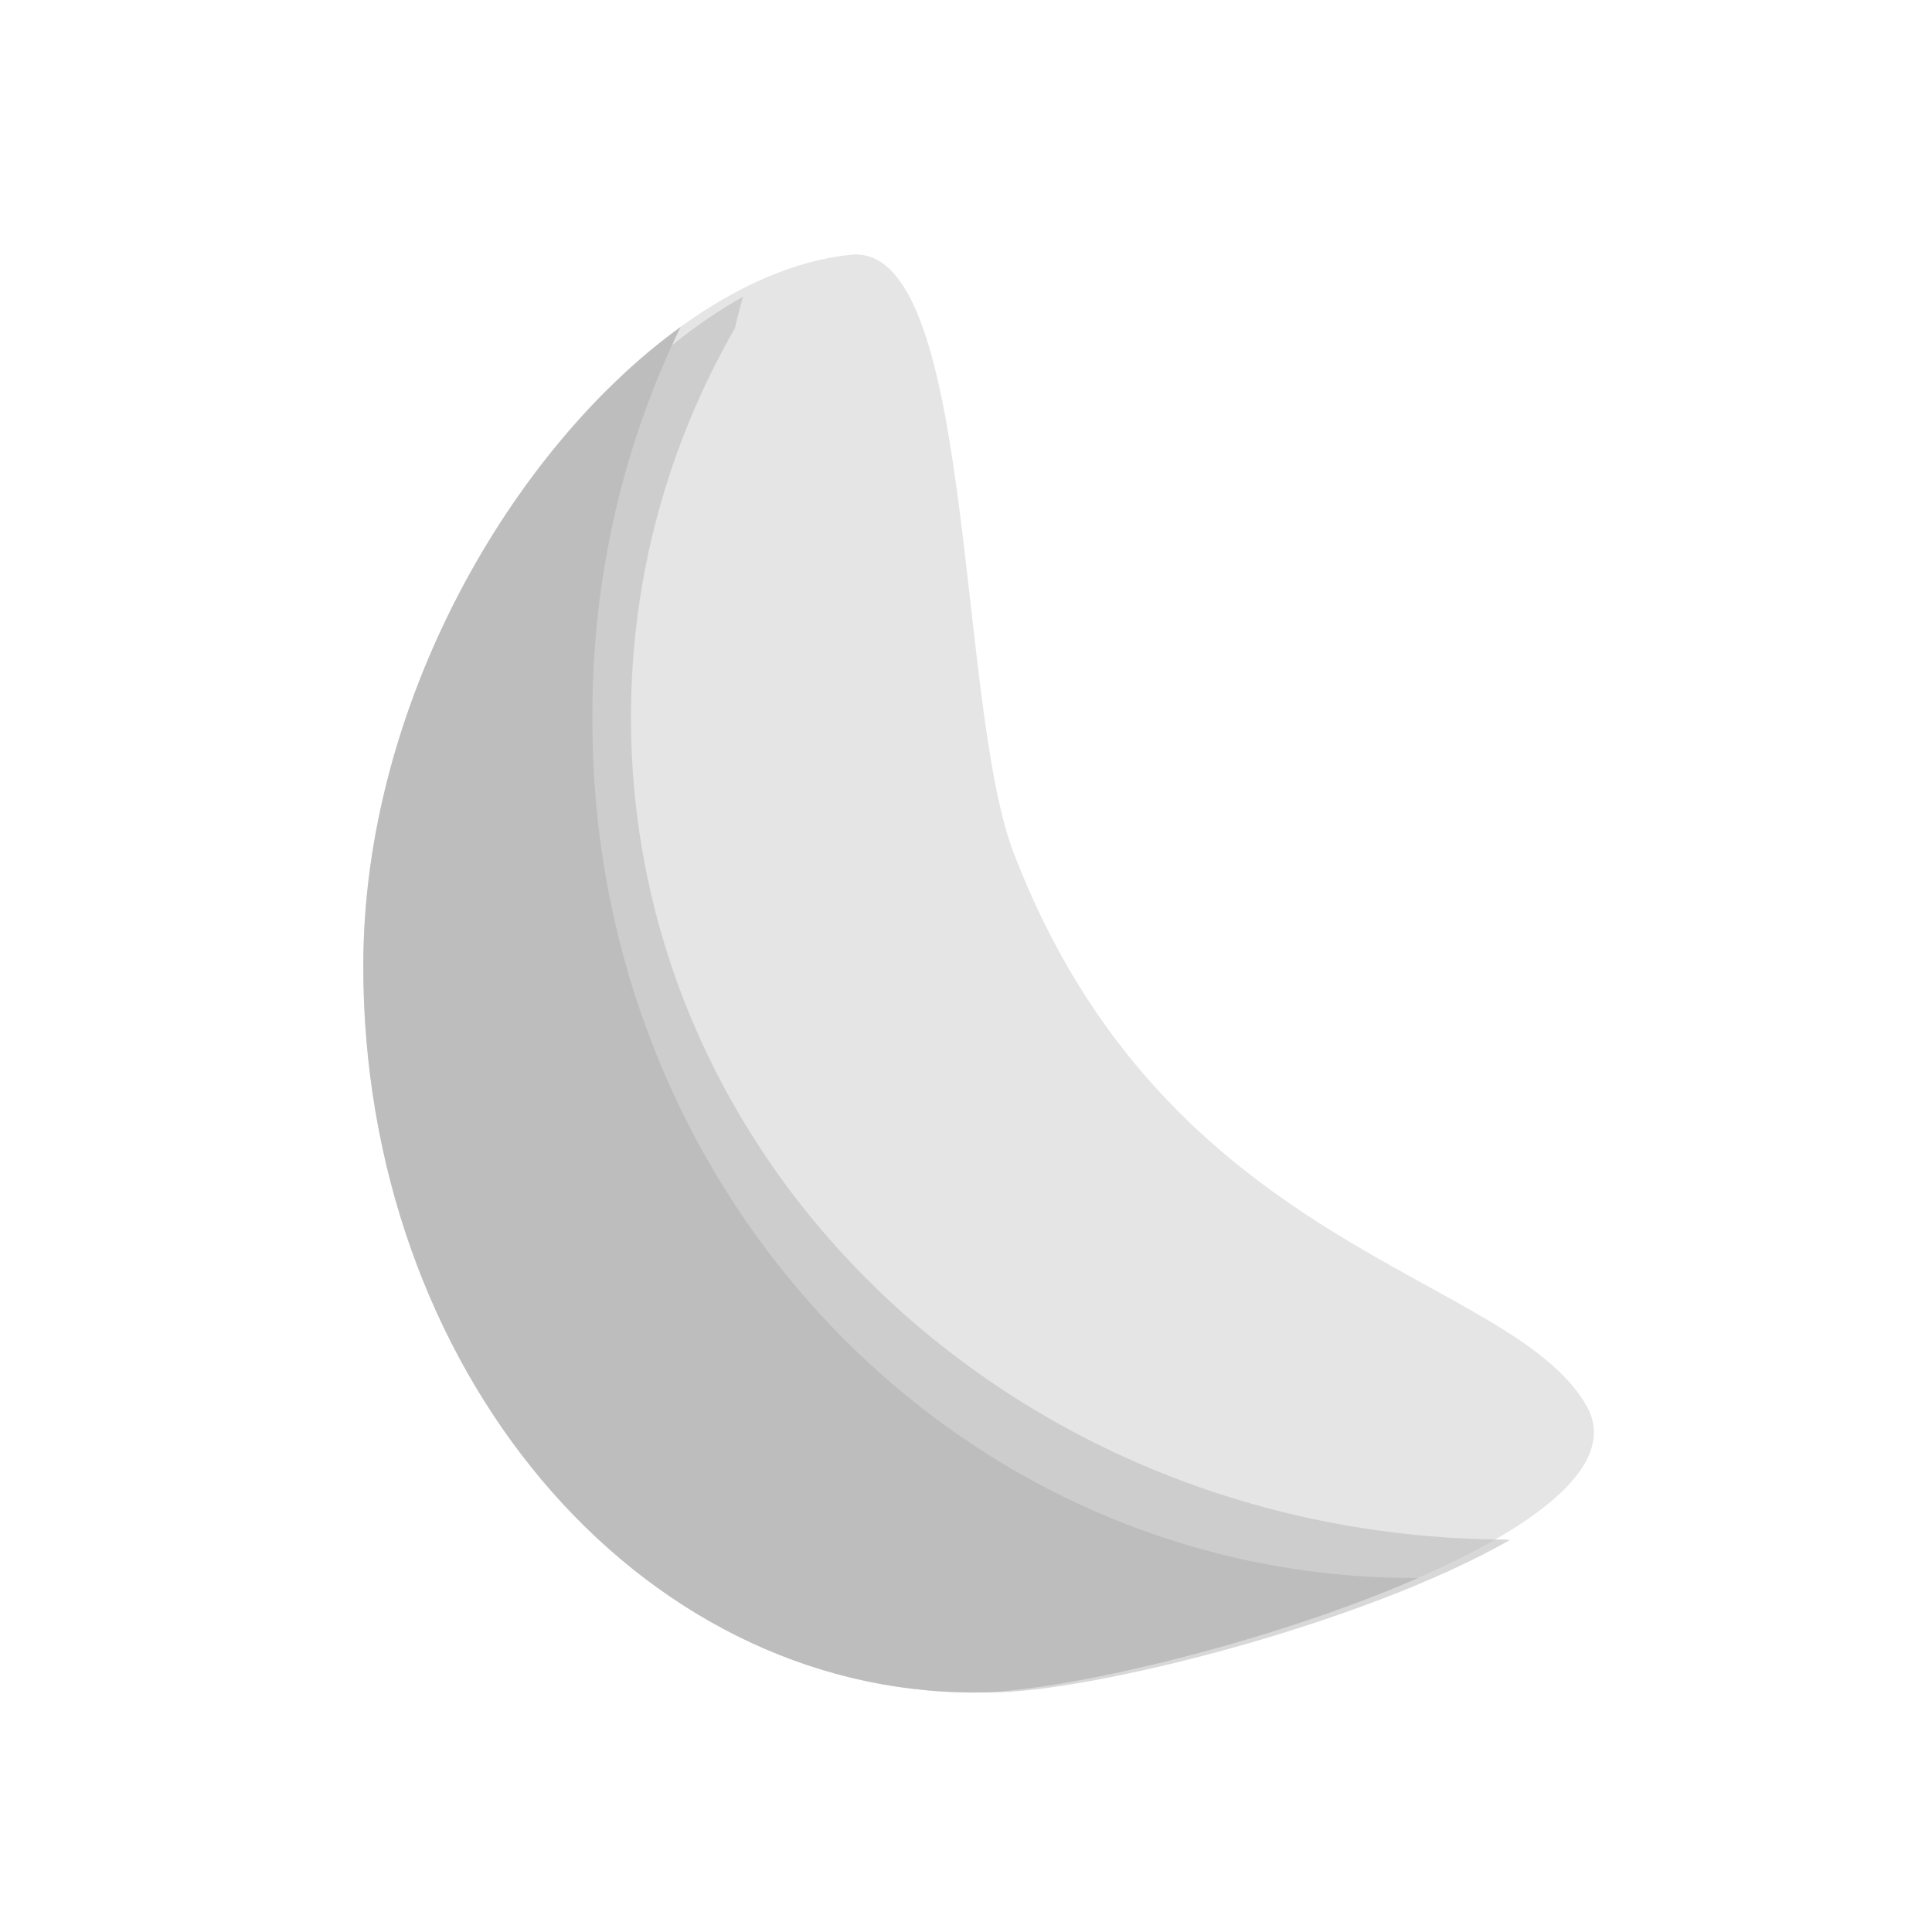
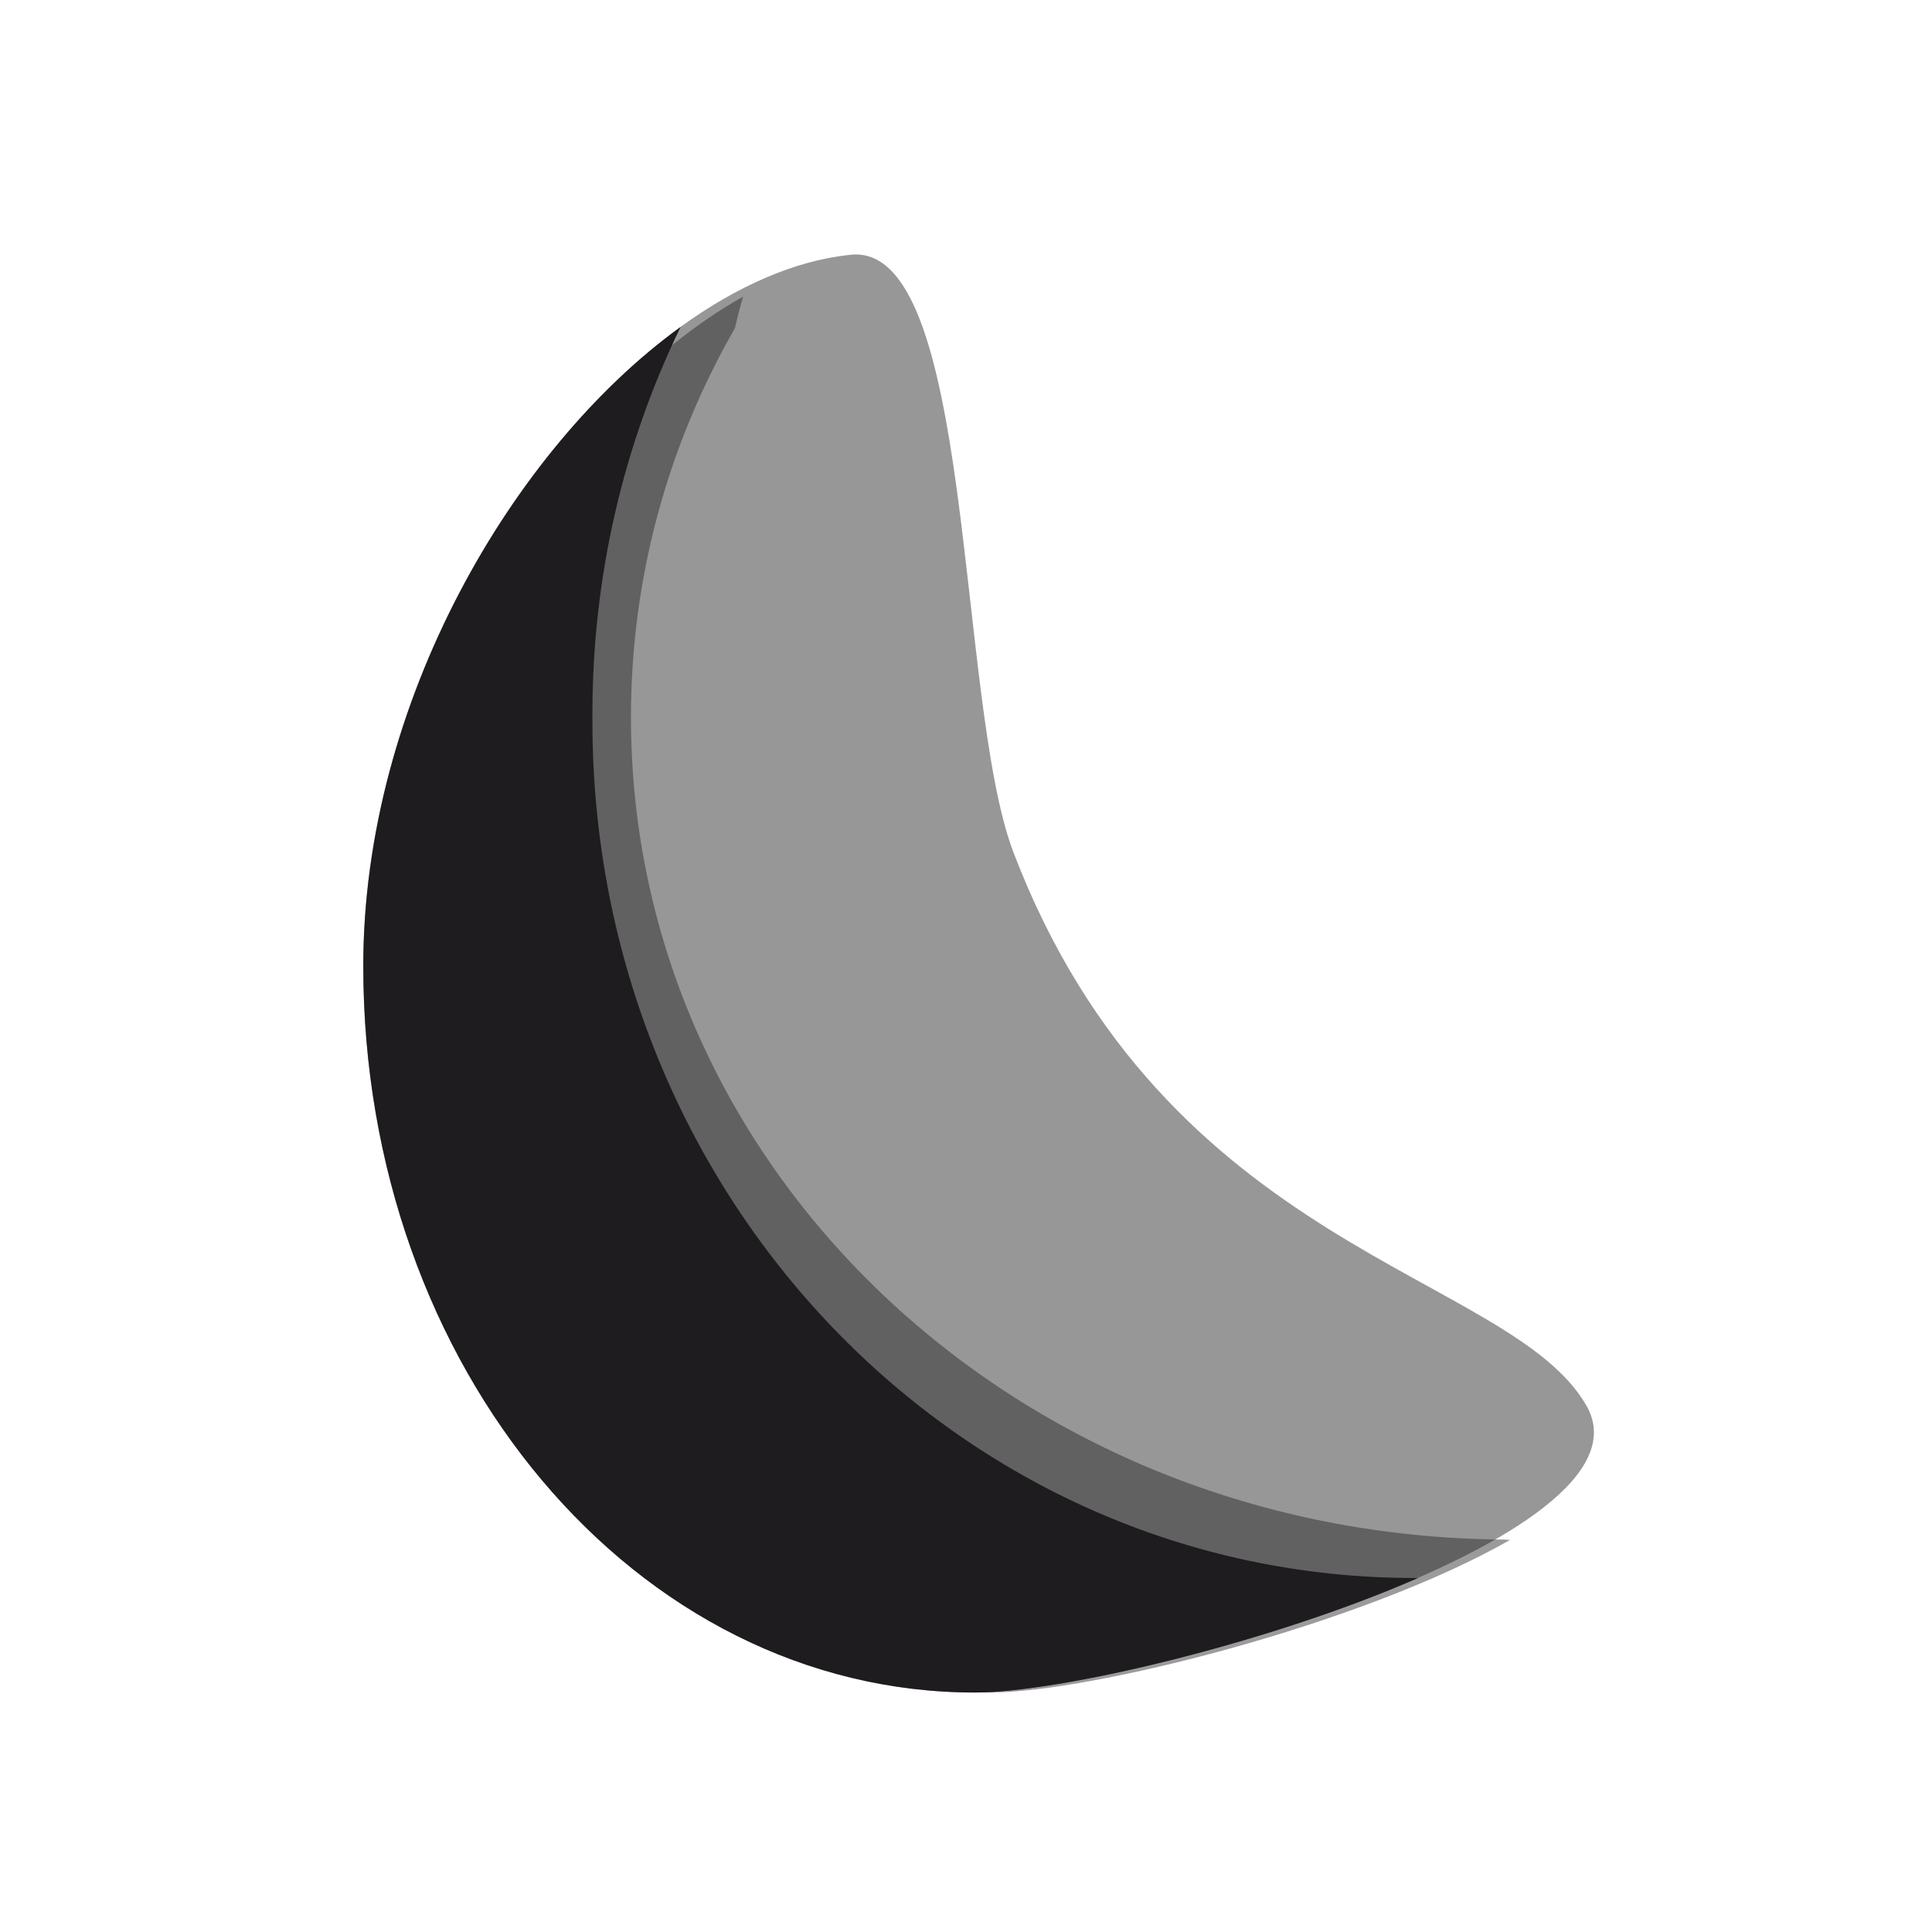
- <svg xmlns="http://www.w3.org/2000/svg" width="22pt" height="22pt" viewBox="0 0 22 22">
-   <g fill="#bdbdbd">
-     <path d="M9.676 2.902C7.184 3.164 4.136 7 4.136 11c0 4.586 3.106 8.273 6.966 8.273 1.699 0 7.835-1.742 6.964-3.265-.87-1.524-4.789-1.742-6.53-6.313-.653-1.742-.434-6.968-1.86-6.793zm0 0" fill-opacity=".392" />
-     <path d="M8.46 3.379C6.353 4.562 4.313 7.727 4.313 11c0 4.586 3.106 8.273 6.965 8.273 1.133 0 4.23-.773 5.918-1.738-.023 0-.047-.004-.07-.004-5.516-.035-9.941-4.195-9.941-9.36 0-1.605.425-3.112 1.183-4.433.028-.12.059-.242.094-.36zm0 0" fill-opacity=".588" />
-     <path d="M7.75 3.723C5.844 5.102 4.137 8.003 4.137 11c0 4.586 3.105 8.273 6.965 8.273.957 0 3.32-.55 5.046-1.304h-.039c-5.187 0-9.363-4.352-9.363-9.754v-.086c0-1.59.363-3.086 1.004-4.406zm0 0" />
-   </g>
+ <svg xmlns="http://www.w3.org/2000/svg" width="22pt" height="22pt" viewBox="0 0 22 22" version="1.1" id="svg10">
+   <defs id="defs14" />
+   <path style="fill:#1e1c1e;fill-opacity:0.455" id="path2" d="M 9.676,2.902 C 7.184,3.164 4.136,7 4.136,11 c 0,4.586 3.106,8.273 6.966,8.273 1.699,0 7.835,-1.742 6.964,-3.265 -0.87,-1.524 -4.789,-1.742 -6.53,-6.313 C 10.883,7.953 11.102,2.727 9.676,2.902 Z m 0,0" />
+   <path style="fill:#1e1c1e;fill-opacity:0.44" id="path4" d="M 8.46,3.379 C 6.353,4.562 4.313,7.727 4.313,11 c 0,4.586 3.106,8.273 6.965,8.273 1.133,0 4.23,-0.773 5.918,-1.738 -0.023,0 -0.047,-0.004 -0.07,-0.004 C 11.61,17.496 7.185,13.336 7.185,8.171 7.185,6.566 7.61,5.059 8.368,3.738 8.396,3.618 8.427,3.496 8.462,3.378 Z m 0,0" />
+   <path style="fill:#1e1c1e;fill-opacity:1" id="path6" d="M 7.75,3.723 C 5.844,5.102 4.137,8.003 4.137,11 c 0,4.586 3.105,8.273 6.965,8.273 0.957,0 3.32,-0.55 5.046,-1.304 h -0.039 c -5.187,0 -9.363,-4.352 -9.363,-9.754 V 8.129 c 0,-1.59 0.363,-3.086 1.004,-4.406 z m 0,0" />
</svg>
